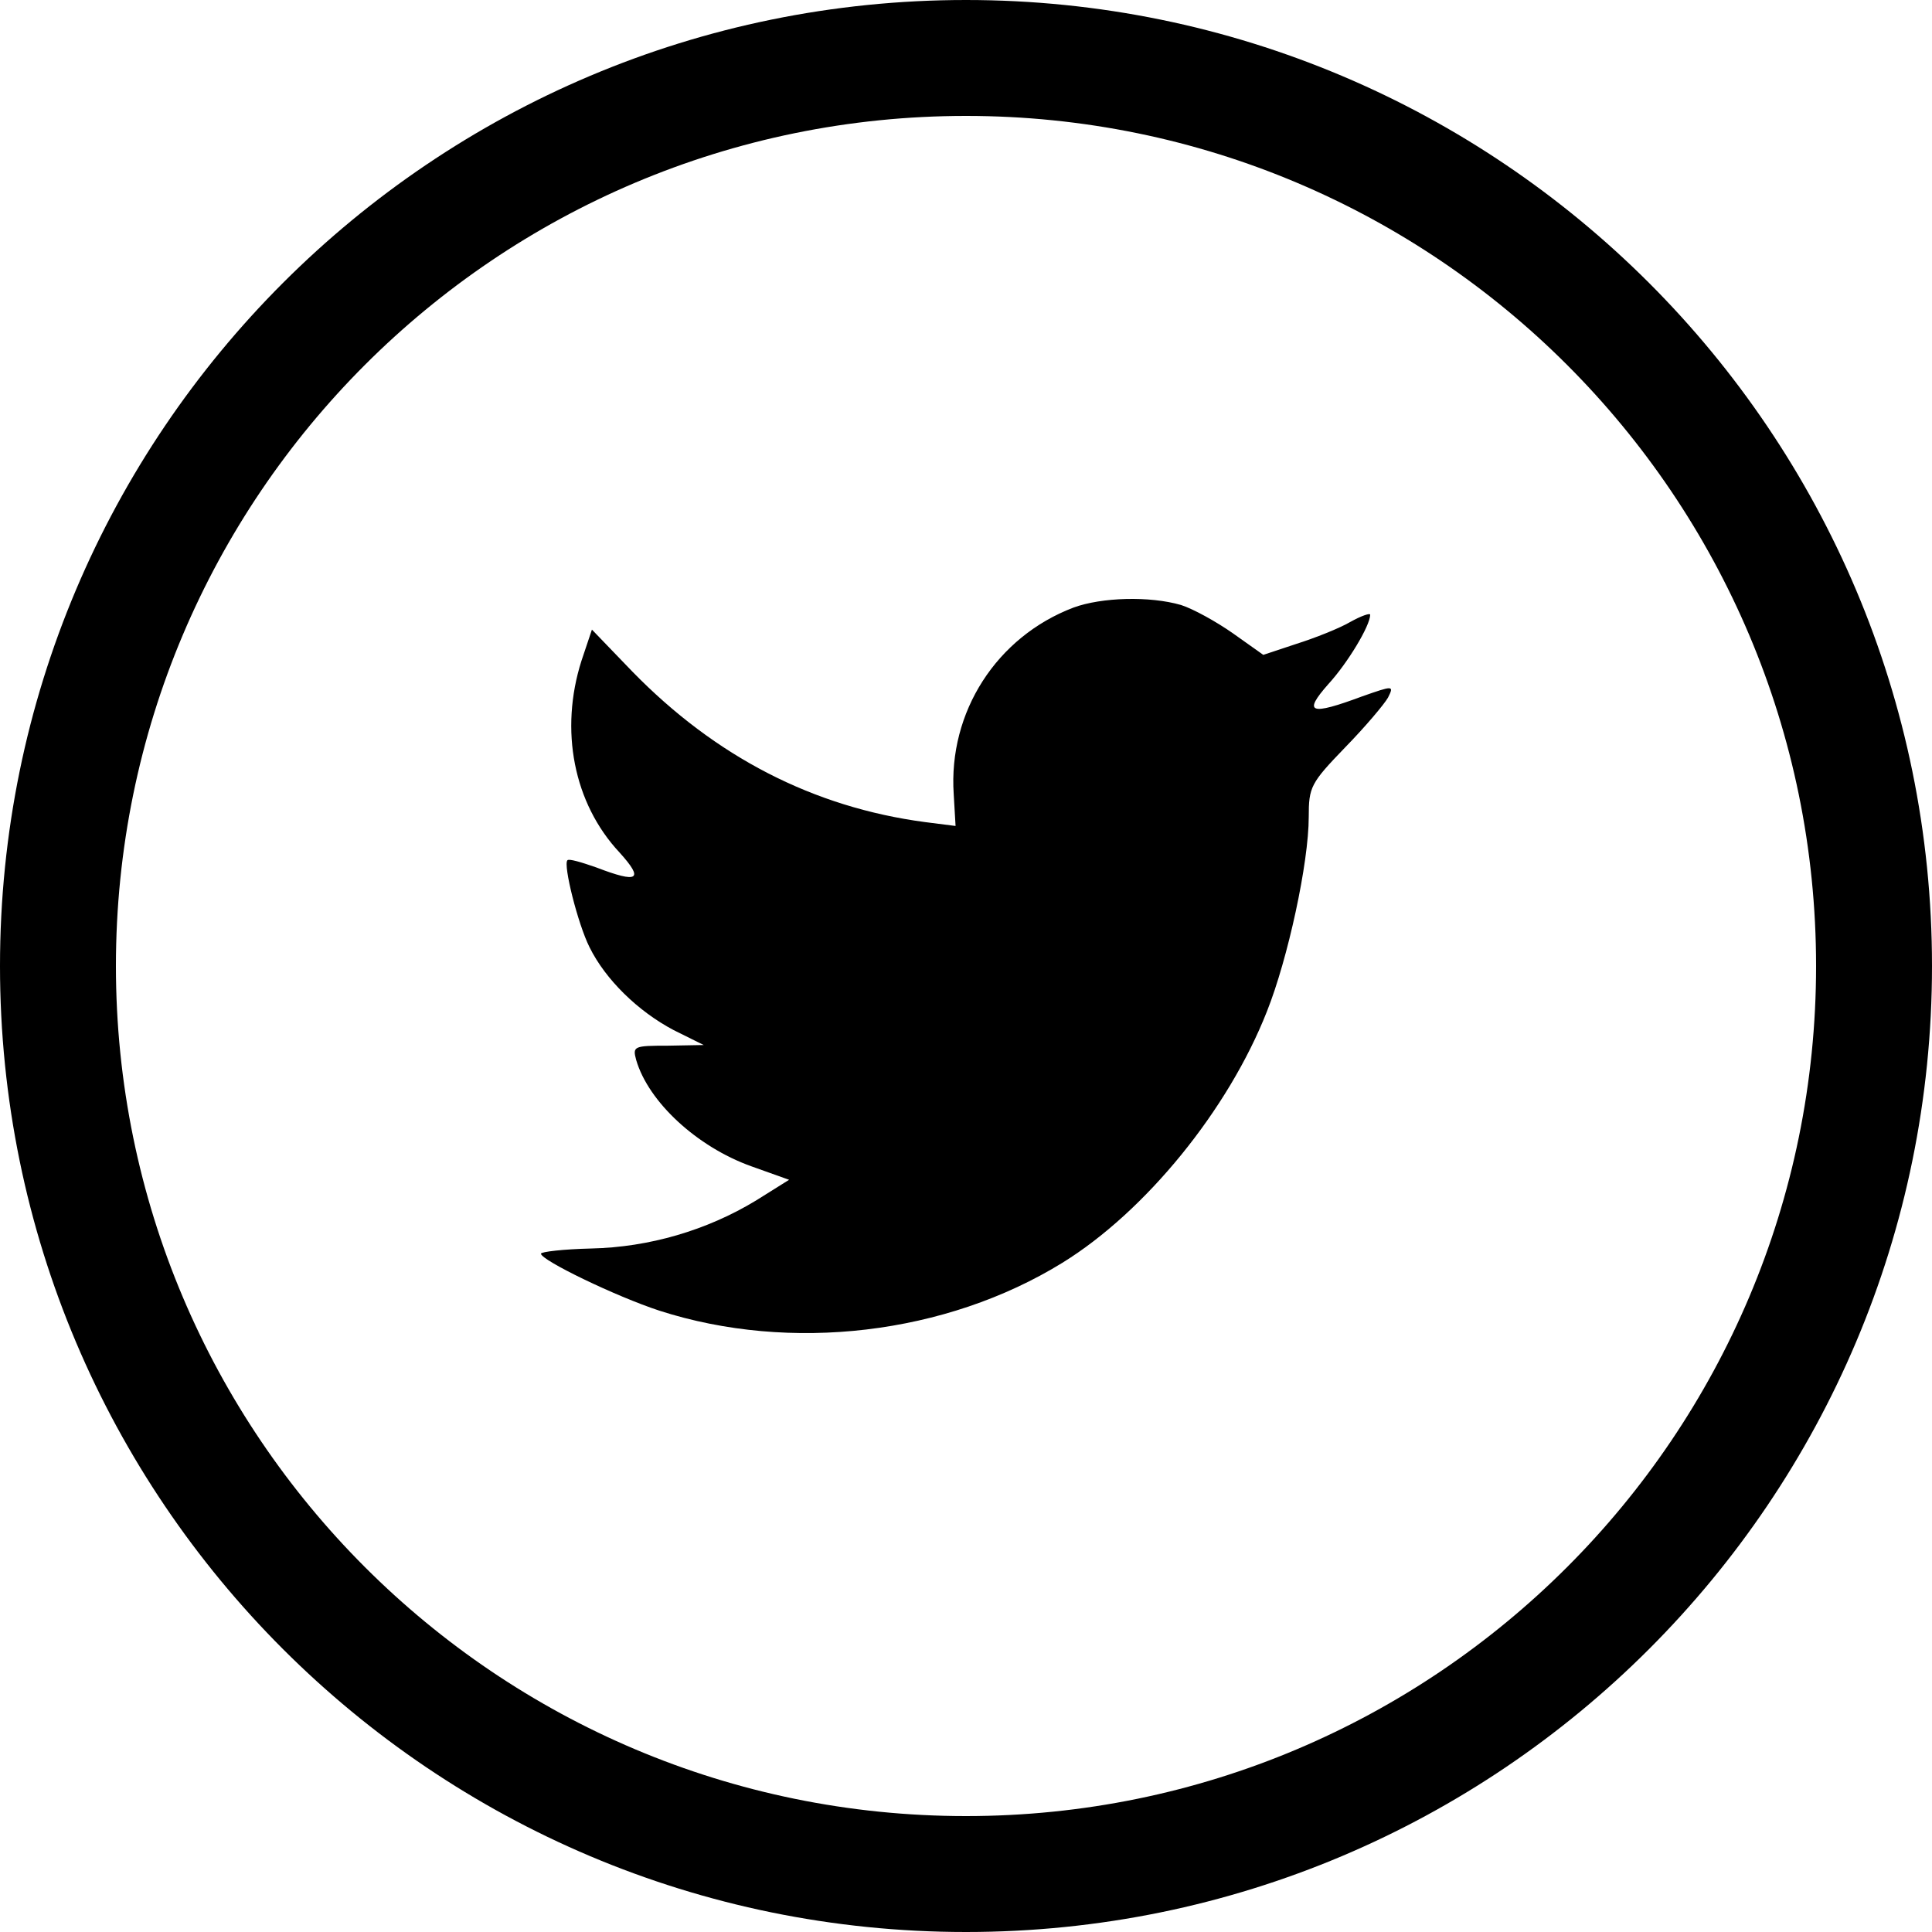
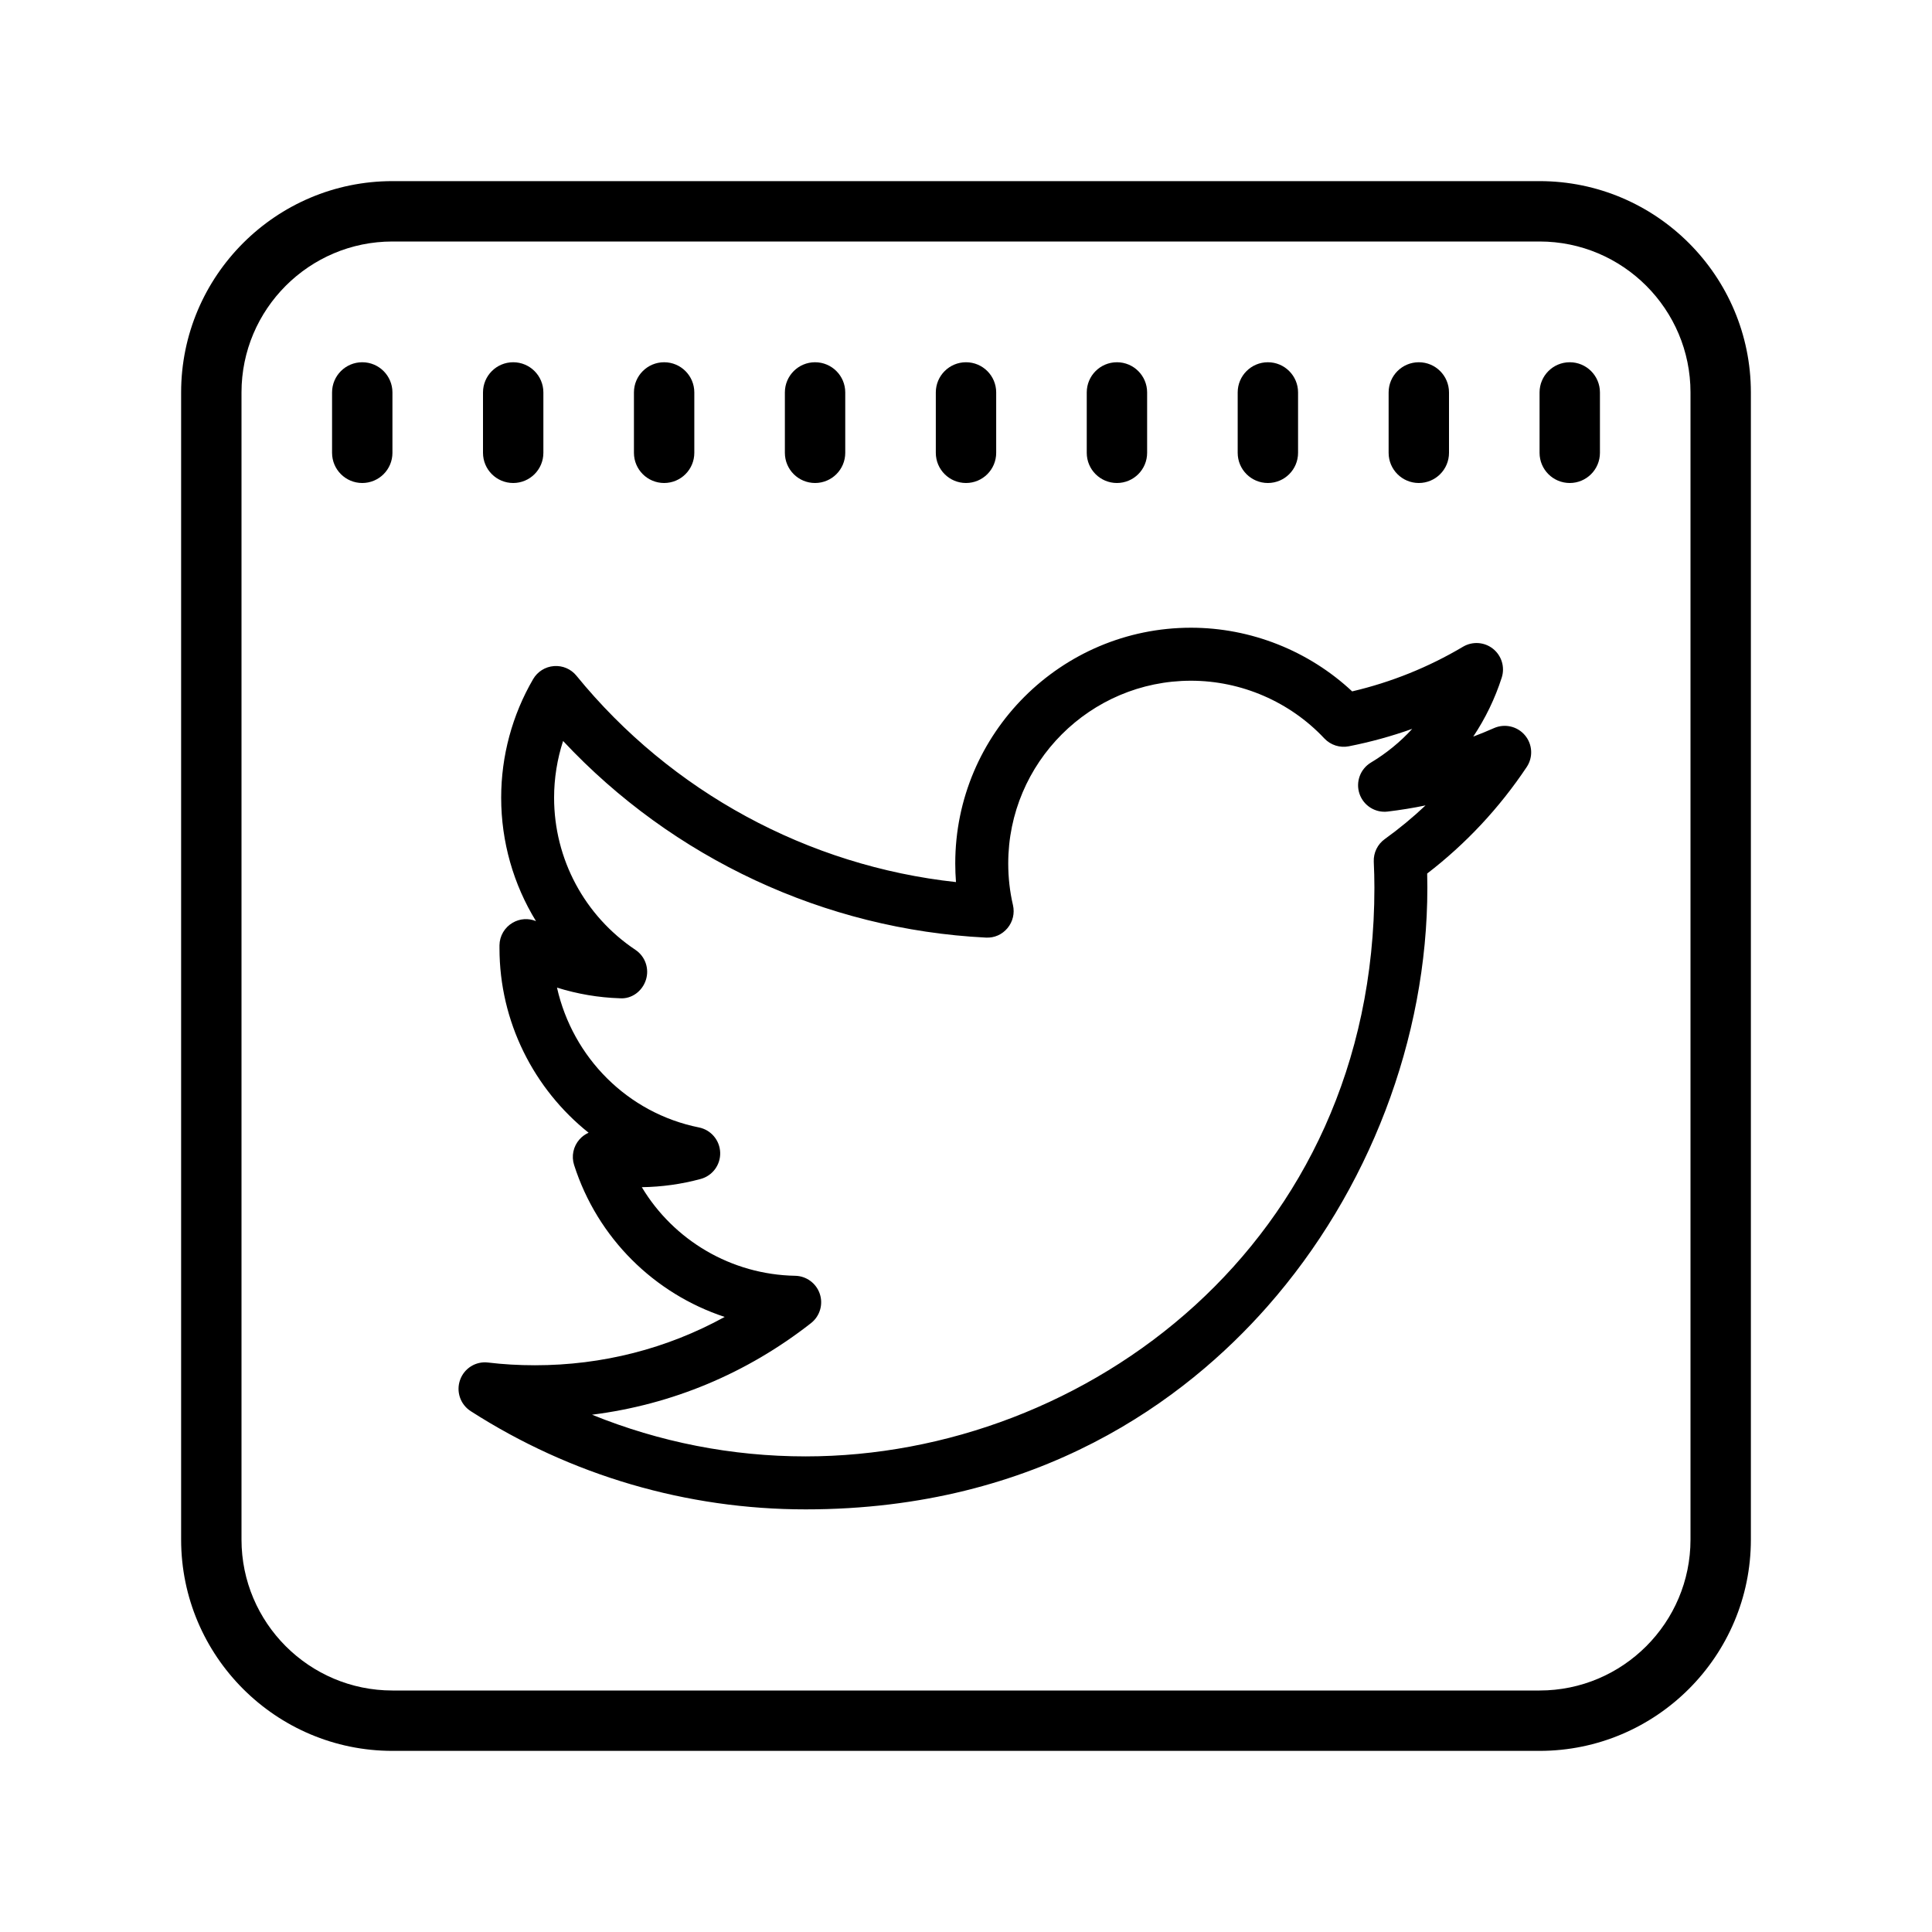
- <svg xmlns="http://www.w3.org/2000/svg" height="50px" version="1.1" viewBox="0 0 50 50" width="50px">
-   <defs />
-   <g fill="none" fill-rule="evenodd" id="Page-1" stroke="none" stroke-width="1">
-     <g fill="#000000" id="Twitter">
-       <path d="M25,50 C38.807,50 50,38.807 50,25 C50,11.193 38.807,0 25,0 C11.193,0 0,11.193 0,25 C0,38.807 11.193,50 25,50 Z M25,47 C37.15,47 47,37.15 47,25 C47,12.85 37.15,3 25,3 C12.85,3 3,12.85 3,25 C3,37.15 12.85,47 25,47 Z M24.682,20.554 L24.73,21.376 L23.935,21.275 C21.042,20.89 18.515,19.582 16.369,17.384 L15.319,16.294 L15.049,17.099 C14.477,18.894 14.842,20.789 16.035,22.064 C16.671,22.768 16.527,22.869 15.431,22.449 C15.049,22.315 14.715,22.215 14.684,22.265 C14.572,22.382 14.954,23.909 15.256,24.512 C15.669,25.351 16.512,26.173 17.434,26.659 L18.212,27.045 L17.291,27.062 C16.4,27.062 16.369,27.078 16.464,27.431 C16.782,28.521 18.038,29.678 19.437,30.181 L20.422,30.533 L19.564,31.07 C18.292,31.842 16.798,32.278 15.303,32.311 C14.588,32.328 14,32.395 14,32.445 C14,32.613 15.939,33.552 17.068,33.921 C20.454,35.011 24.476,34.542 27.496,32.68 C29.642,31.355 31.788,28.722 32.789,26.173 C33.33,24.814 33.87,22.332 33.87,21.141 C33.87,20.37 33.918,20.269 34.808,19.347 C35.333,18.81 35.826,18.223 35.921,18.055 C36.08,17.737 36.064,17.737 35.253,18.022 C33.902,18.525 33.711,18.458 34.379,17.703 C34.872,17.166 35.46,16.194 35.46,15.909 C35.46,15.858 35.221,15.942 34.951,16.093 C34.665,16.261 34.029,16.512 33.552,16.663 L32.694,16.948 L31.915,16.395 C31.486,16.093 30.882,15.758 30.564,15.657 C29.753,15.422 28.513,15.456 27.782,15.724 C25.795,16.479 24.539,18.424 24.682,20.554 C24.682,20.554 24.539,18.424 24.682,20.554 Z M24.682,20.554" id="Oval-1" />
-     </g>
-   </g>
+ <svg xmlns="http://www.w3.org/2000/svg" fill="#000000" viewBox="0 0 64 64" width="20px" height="20px">
+   <path d="M51,6H13c-3.86,0-7,3.141-7,7v38c0,3.859,3.14,7,7,7h38c3.86,0,7-3.141,7-7V13C58,9.141,54.86,6,51,6z M56,51c0,2.757-2.243,5-5,5H13c-2.757,0-5-2.243-5-5V13c0-2.757,2.243-5,5-5h38c2.757,0,5,2.243,5,5V51z" />
+   <path d="M17 16c.552 0 1-.447 1-1v-2c0-.553-.448-1-1-1s-1 .447-1 1v2C16 15.553 16.448 16 17 16zM12 12c-.552 0-1 .447-1 1v2c0 .553.448 1 1 1s1-.447 1-1v-2C13 12.447 12.552 12 12 12zM32 16c.552 0 1-.447 1-1v-2c0-.553-.448-1-1-1s-1 .447-1 1v2C31 15.553 31.448 16 32 16zM37 16c.552 0 1-.447 1-1v-2c0-.553-.448-1-1-1s-1 .447-1 1v2C36 15.553 36.448 16 37 16zM42 16c.552 0 1-.447 1-1v-2c0-.553-.448-1-1-1s-1 .447-1 1v2C41 15.553 41.448 16 42 16zM47 16c.552 0 1-.447 1-1v-2c0-.553-.448-1-1-1s-1 .447-1 1v2C46 15.553 46.448 16 47 16zM52 12c-.552 0-1 .447-1 1v2c0 .553.448 1 1 1s1-.447 1-1v-2C53 12.447 52.552 12 52 12zM22 16c.552 0 1-.447 1-1v-2c0-.553-.448-1-1-1s-1 .447-1 1v2C21 15.553 21.448 16 22 16zM27 16c.552 0 1-.447 1-1v-2c0-.553-.448-1-1-1s-1 .447-1 1v2C26 15.553 26.448 16 27 16zM49.489 24.12c-.226.1-.455.194-.686.281.401-.601.72-1.258.944-1.955.111-.347-.004-.727-.289-.954-.285-.227-.68-.254-.994-.068-1.146.68-2.379 1.176-3.672 1.479-1.44-1.346-3.358-2.109-5.339-2.109-4.306 0-7.809 3.503-7.809 7.807 0 .207.008.413.024.619-4.898-.532-9.433-2.984-12.571-6.834-.181-.224-.46-.344-.748-.321-.287.022-.545.184-.689.433-.692 1.188-1.058 2.545-1.058 3.926 0 1.468.409 2.877 1.153 4.089-.25-.103-.534-.085-.771.053-.267.154-.434.438-.438.746 0 .004 0 .096 0 .1 0 2.438 1.14 4.665 2.952 6.111-.114.051-.217.125-.302.221-.205.232-.273.555-.178.849.776 2.423 2.659 4.264 4.988 5.032-1.913 1.052-4.052 1.601-6.286 1.601-.532 0-1.053-.03-1.549-.09-.409-.051-.793.19-.93.575-.138.385.008.814.352 1.035C18.909 48.875 22.746 50 26.688 50c7.746 0 12.594-3.655 15.297-6.722 3.367-3.821 5.298-8.877 5.298-13.874 0-.156-.002-.312-.006-.467 1.281-.984 2.389-2.169 3.297-3.528.217-.324.194-.753-.058-1.052C50.265 24.058 49.846 23.962 49.489 24.12zM45.872 27.796c-.24.172-.377.455-.364.751.013.284.021.569.021.857 0 11.793-9.579 18.841-18.841 18.841-2.442 0-4.84-.472-7.076-1.381 2.645-.333 5.123-1.365 7.254-3.034.292-.229.409-.617.291-.969s-.445-.592-.816-.599c-2.118-.039-4.023-1.174-5.08-2.935.659-.009 1.314-.1 1.949-.272.393-.106.661-.469.647-.876-.014-.407-.305-.751-.704-.831-2.361-.475-4.179-2.311-4.702-4.632.674.211 1.376.331 2.082.353.394.03.744-.236.863-.608.12-.373-.022-.78-.348-.997-1.687-1.128-2.693-3.011-2.693-5.039 0-.641.102-1.276.298-1.879 3.637 3.89 8.666 6.245 14.004 6.513.285.016.541-.103.717-.313.177-.212.244-.494.182-.762-.105-.448-.157-.913-.157-1.381 0-3.337 2.716-6.053 6.054-6.053 1.667 0 3.278.697 4.418 1.912.208.22.513.318.81.26.716-.141 1.418-.334 2.101-.578-.395.433-.855.809-1.367 1.116-.355.213-.513.644-.38 1.036.134.392.523.638.934.588.422-.051.84-.118 1.254-.204C46.799 27.081 46.348 27.453 45.872 27.796z" />
</svg>
